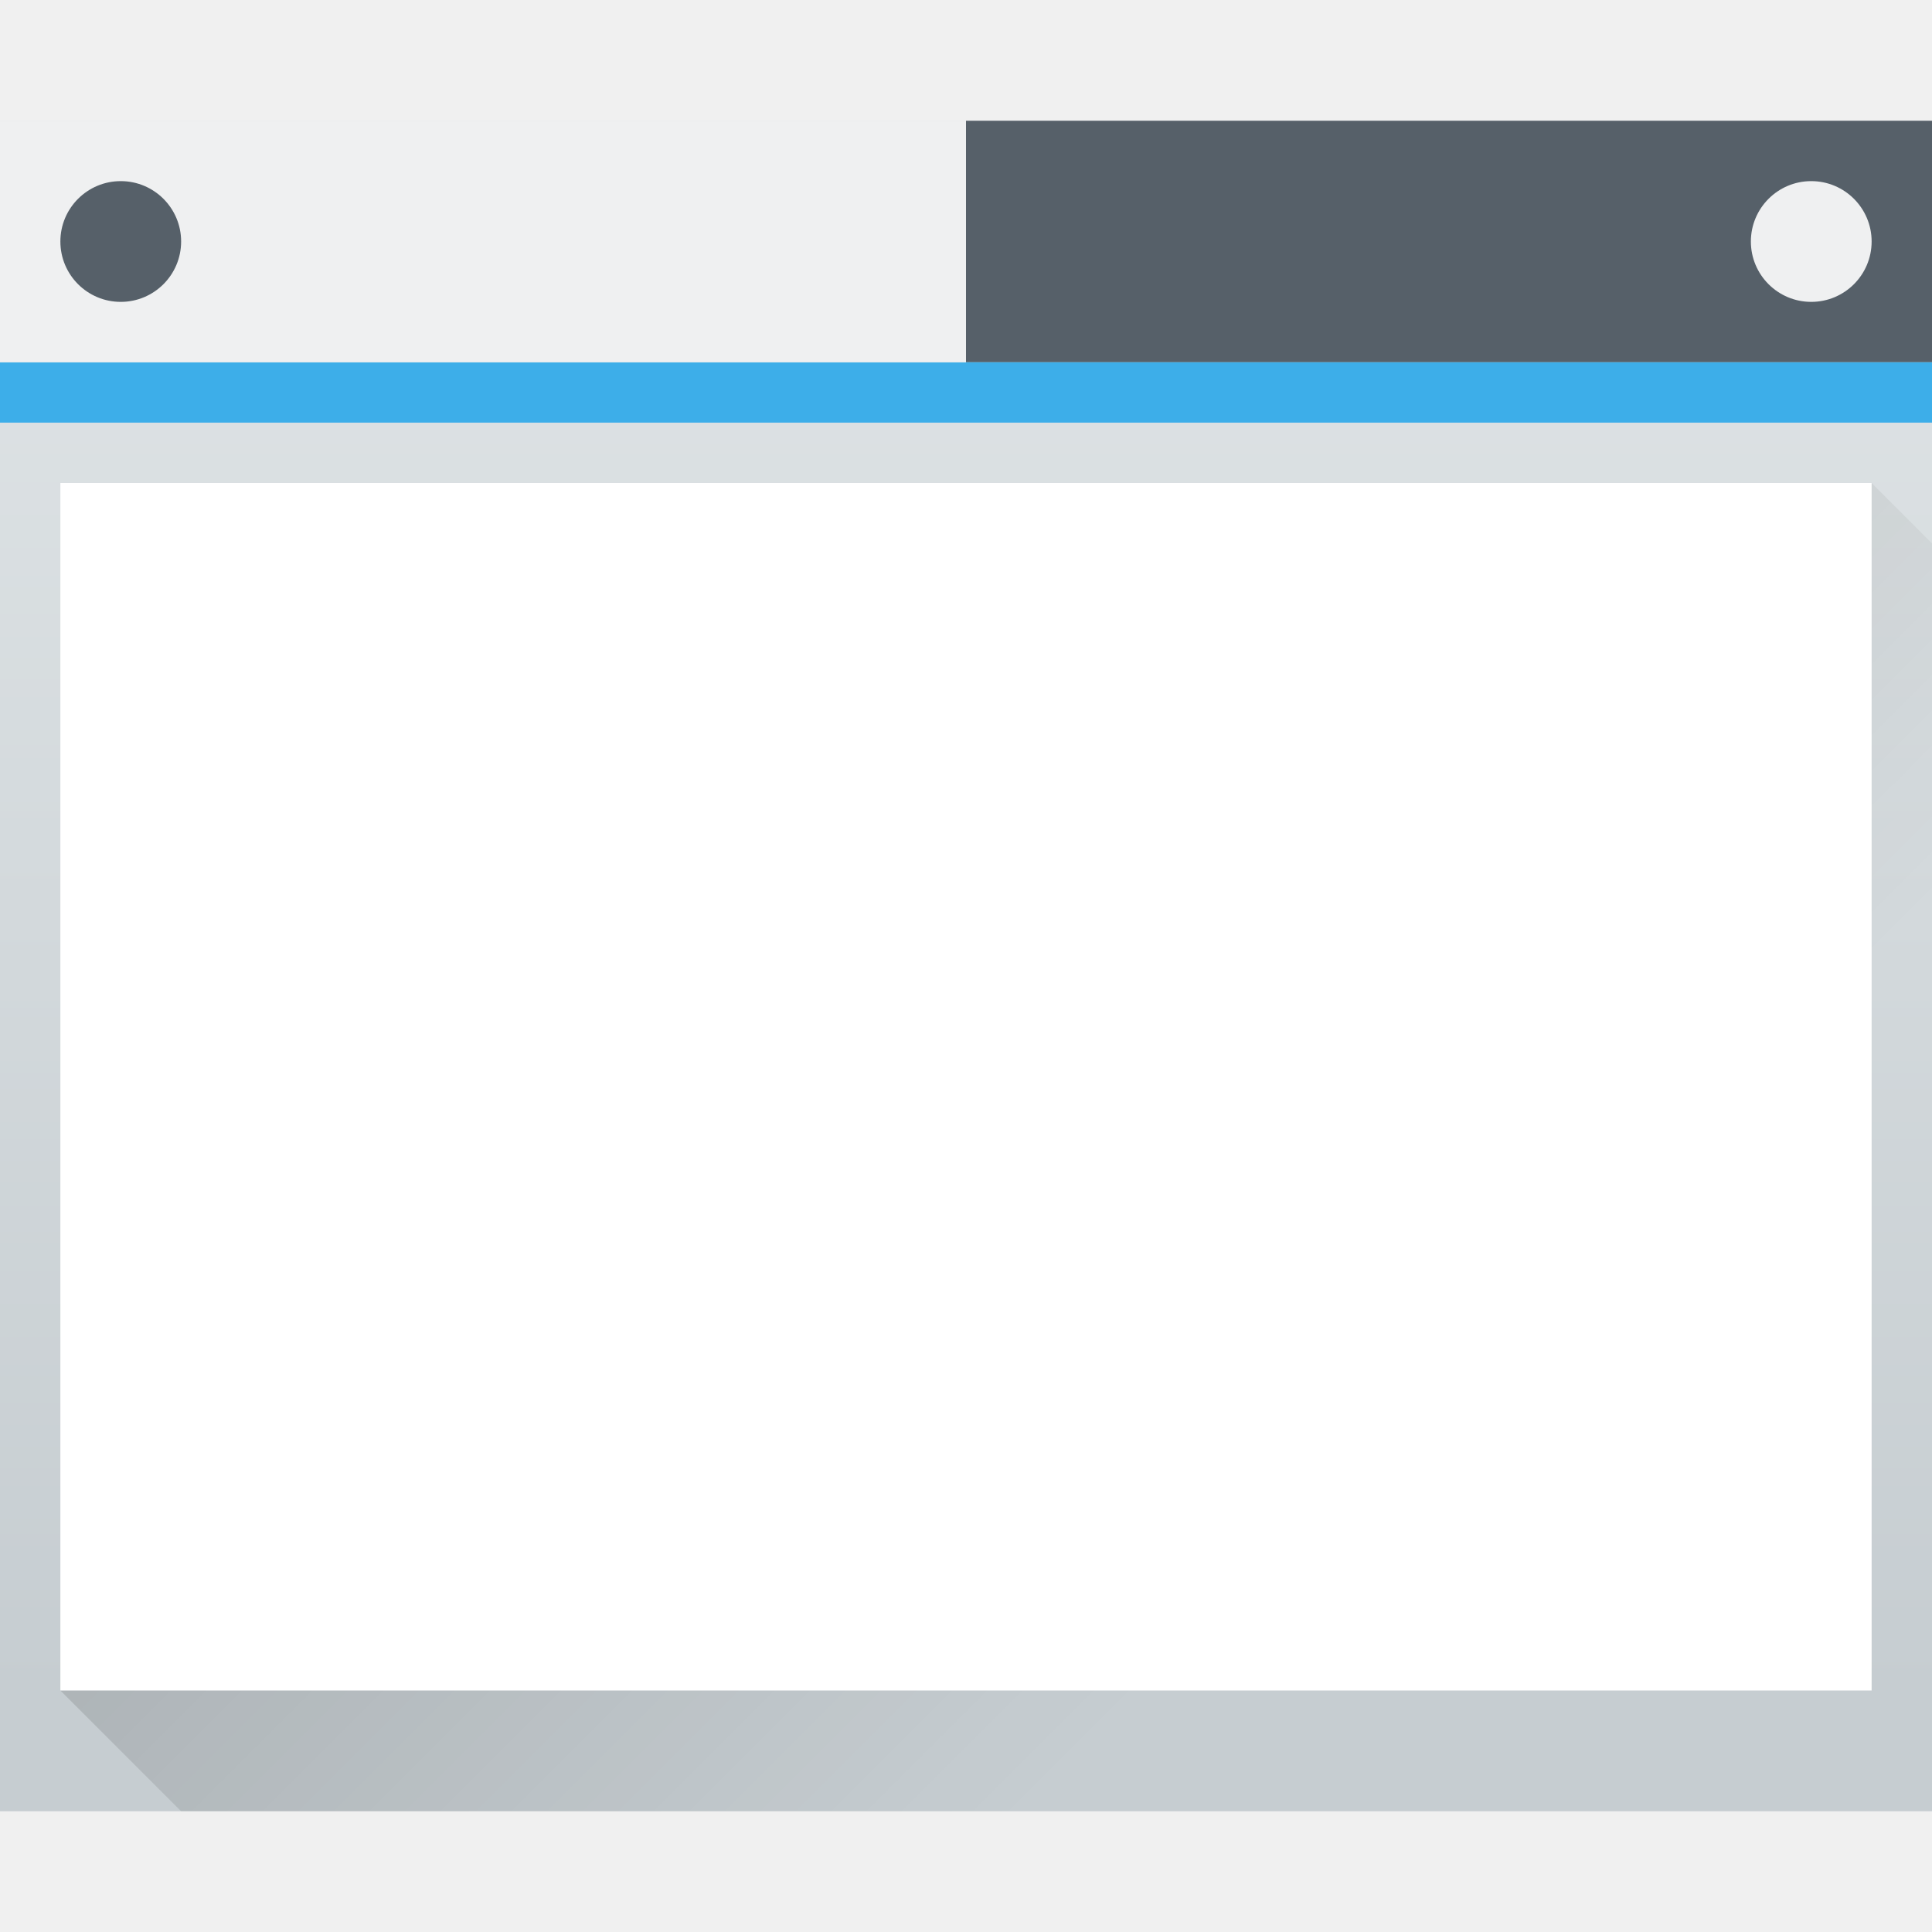
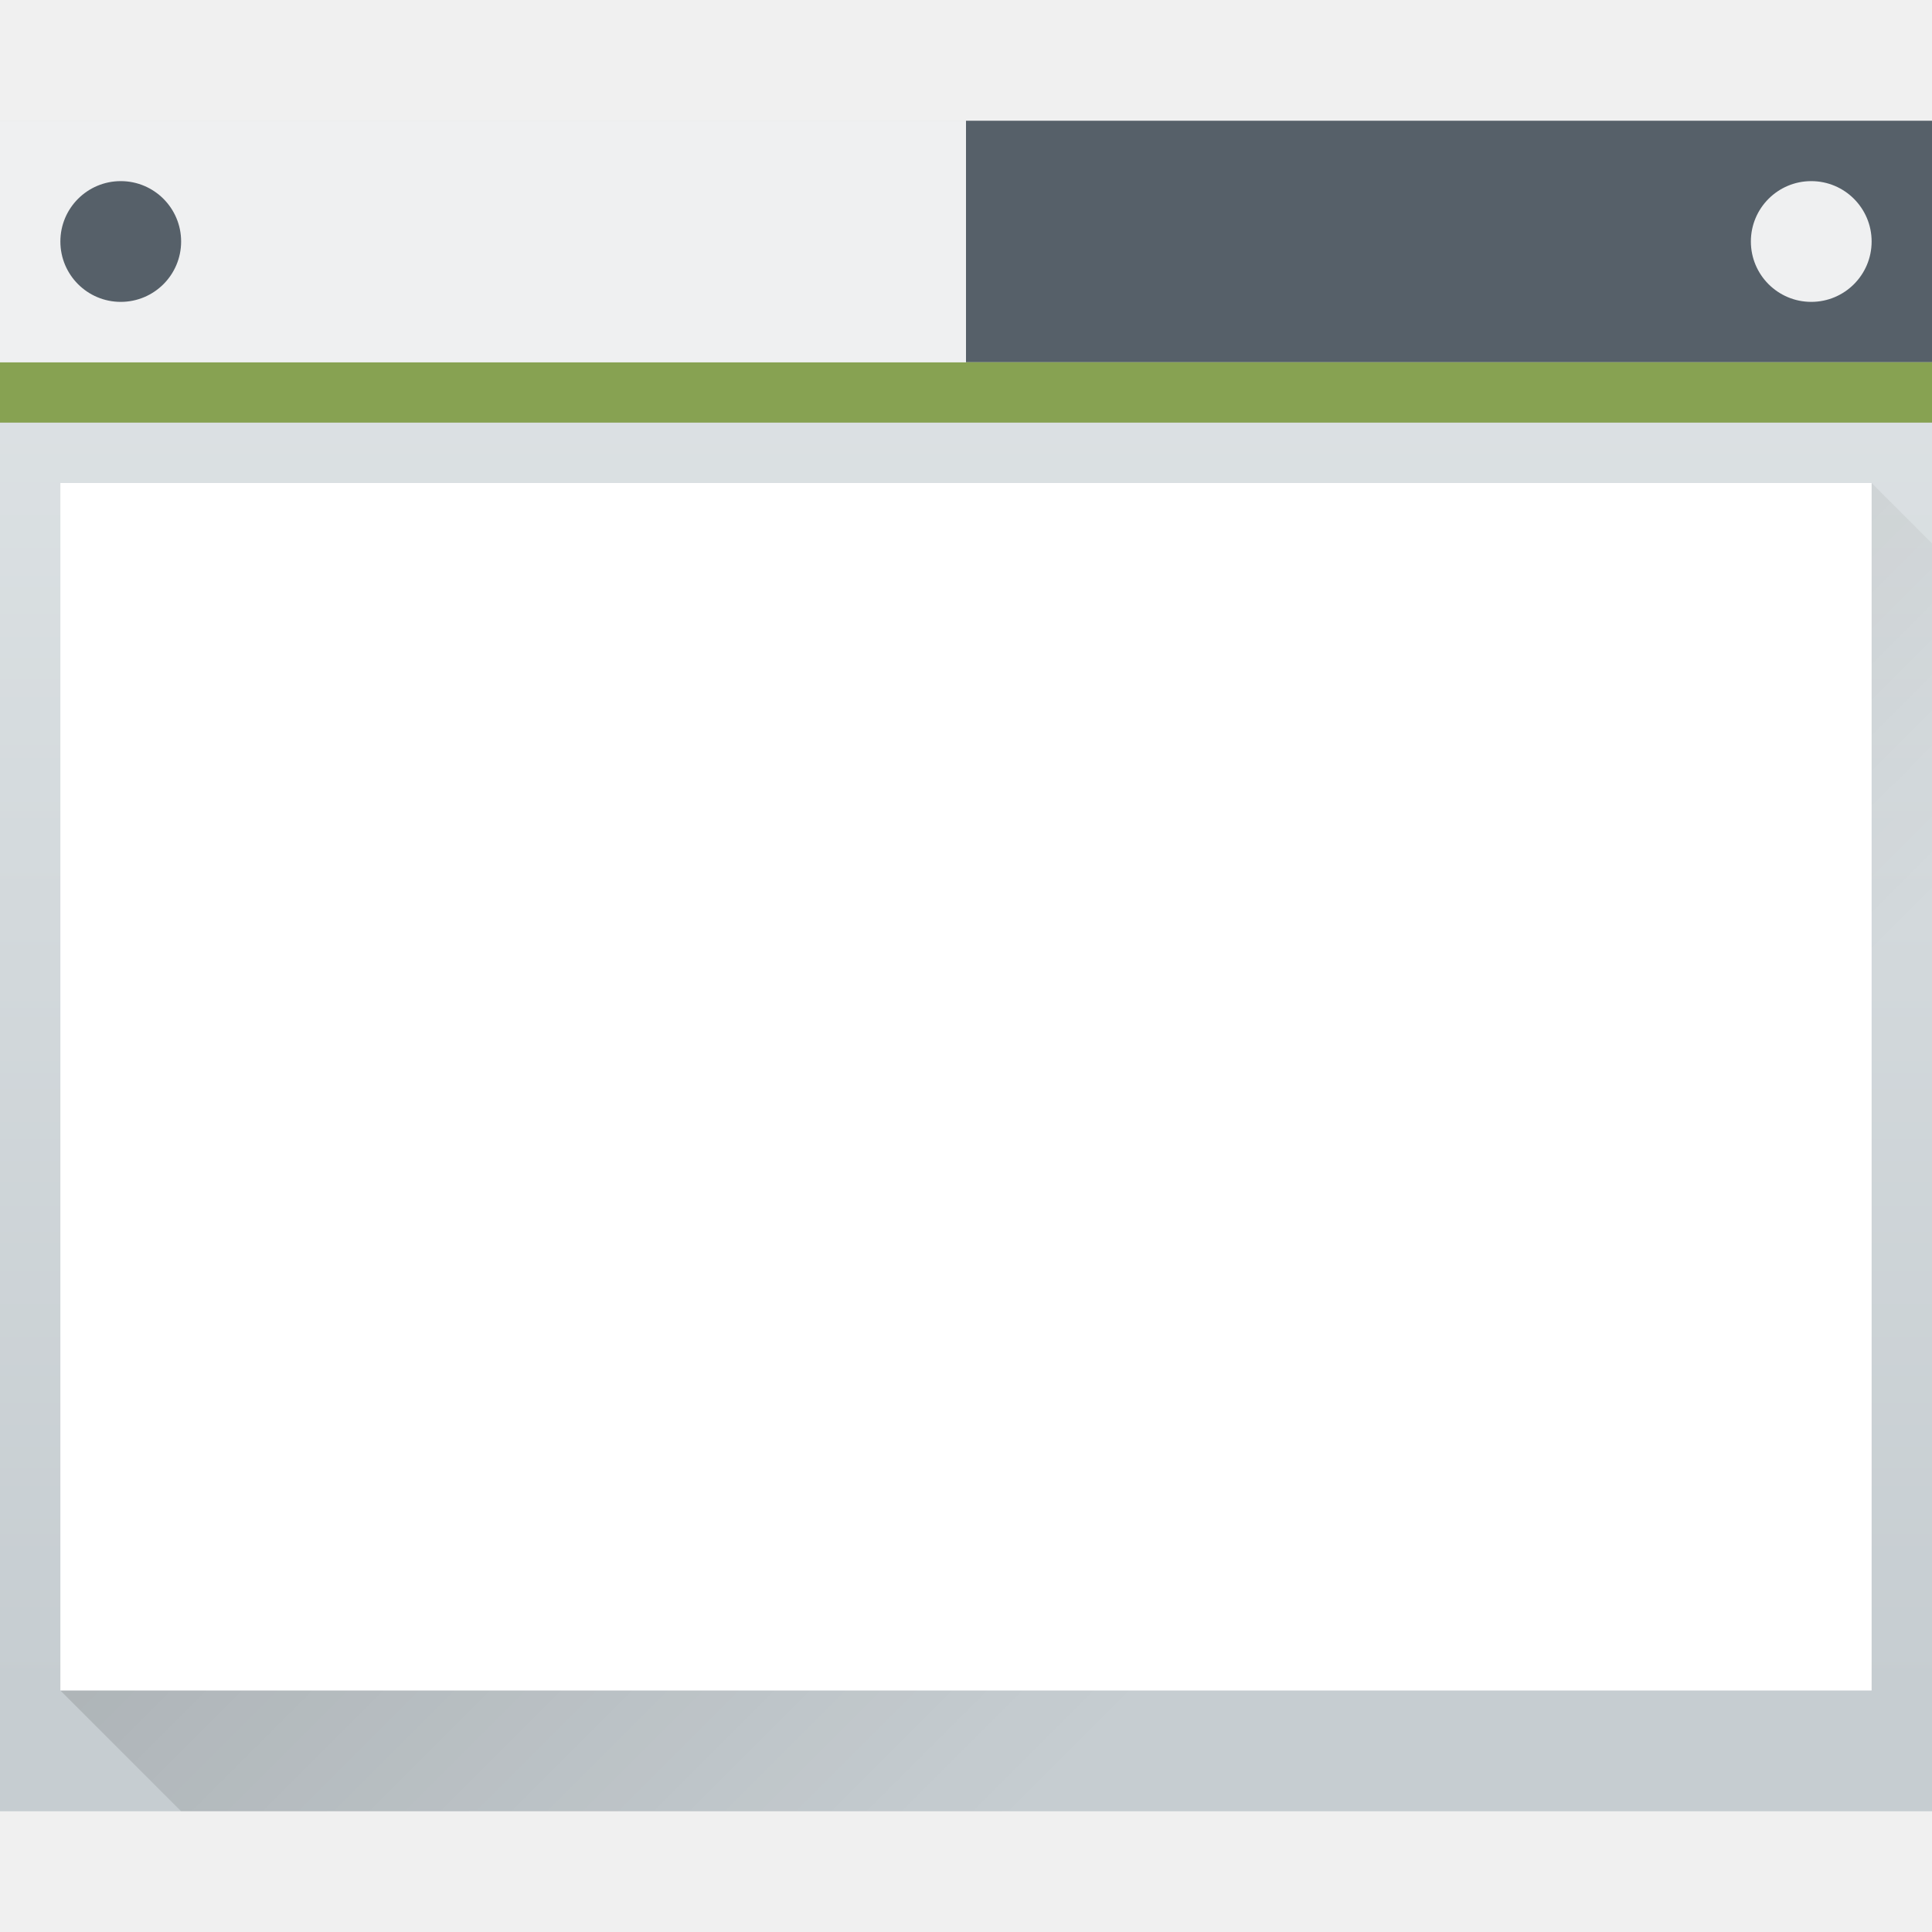
<svg xmlns="http://www.w3.org/2000/svg" version="1.1" viewBox="0 0 32 32">
  <defs>
    <linearGradient id="a" x2="0" y1="543.8" y2="502.66" gradientTransform="matrix(.66666 0 0 .63518 -256.38 -317.28)" gradientUnits="userSpaceOnUse">
      <stop stop-color="#c6cdd1" offset="0" />
      <stop stop-color="#e0e5e7" offset="1" />
    </linearGradient>
  </defs>
  <linearGradient id="b" x1="7" x2="22" y1="10" y2="25" gradientUnits="userSpaceOnUse">
    <stop offset="0" />
    <stop stop-opacity="0" offset="1" />
  </linearGradient>
  <g stroke-width=".707">
    <path d="m1e-5 2h32v28h-32z" fill="url(#a)" stroke-width="1" />
  </g>
  <path d="m16 2h16v4h-16z" fill="#566069" />
-   <path d="m-2e-5 6h32v1h-32z" fill="#3daee9" />
+   <path d="m-2e-5 6h32v1h-32z" fill="#87a252" />
  <path d="m1 28 30-20 1 1-1e-5 21-29 3e-5z" fill="url(#b)" fill-rule="evenodd" opacity=".2" />
  <path d="m1 8h30v20h-30z" fill="#fff" />
  <rect x="29" y="3" width="2" height="2" rx="1" fill="#eff0f1" />
  <path d="m-2e-5 2h16v4h-16z" fill="#eff0f1" />
  <rect x="1" y="3" width="2" height="2" rx="1" fill="#566069" />
</svg>
